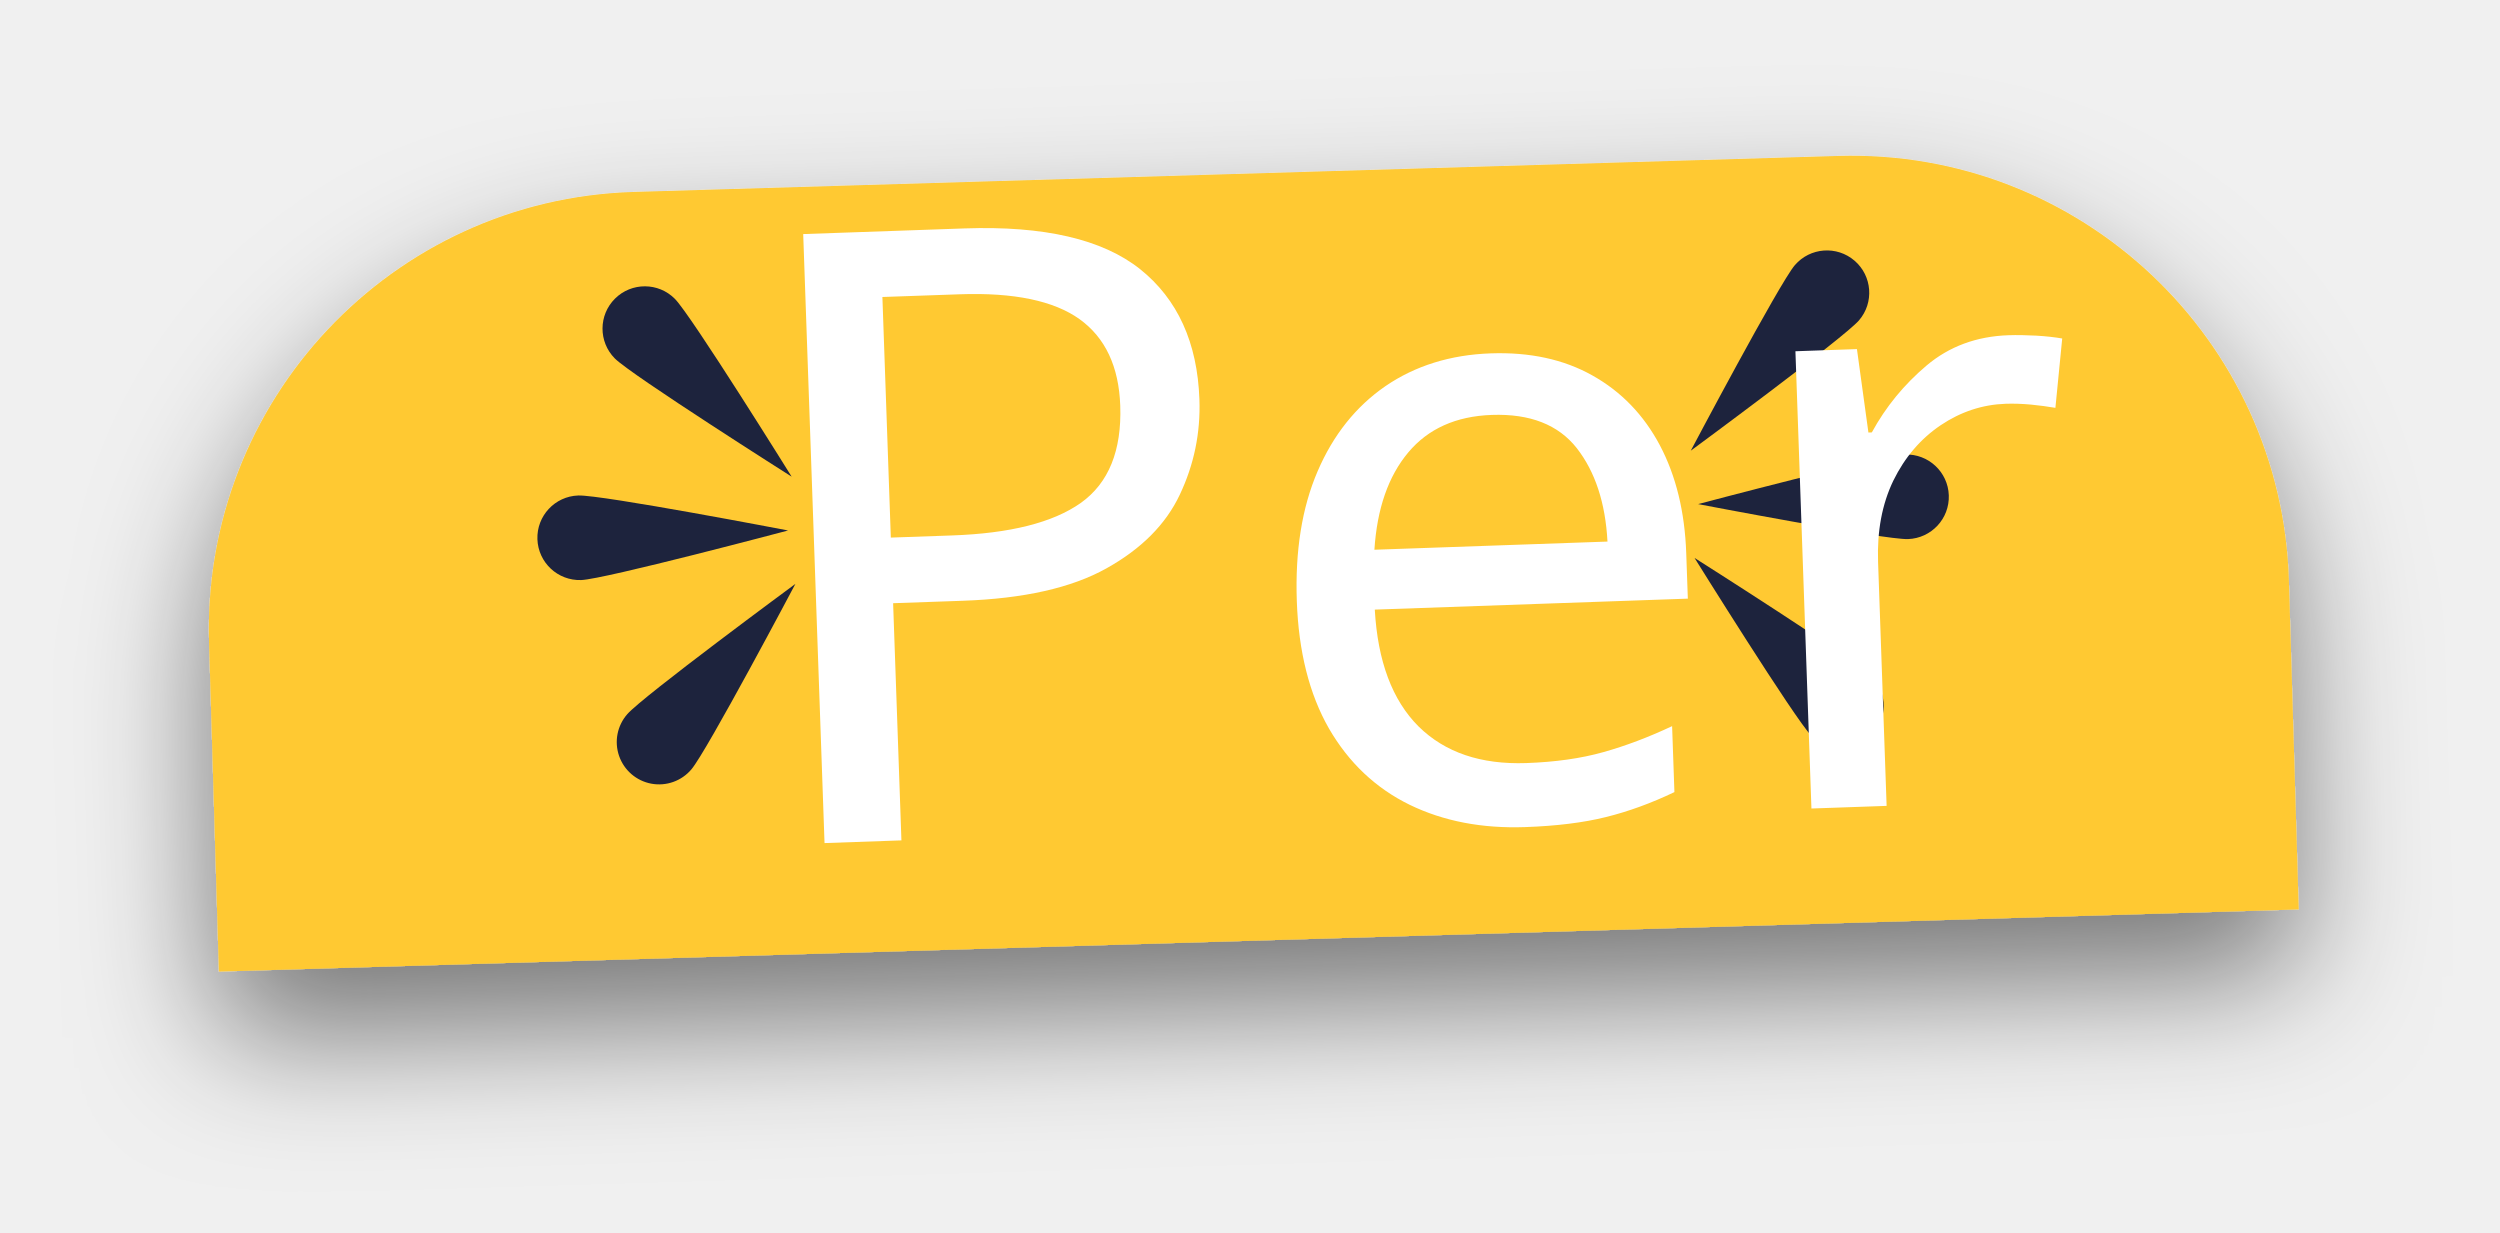
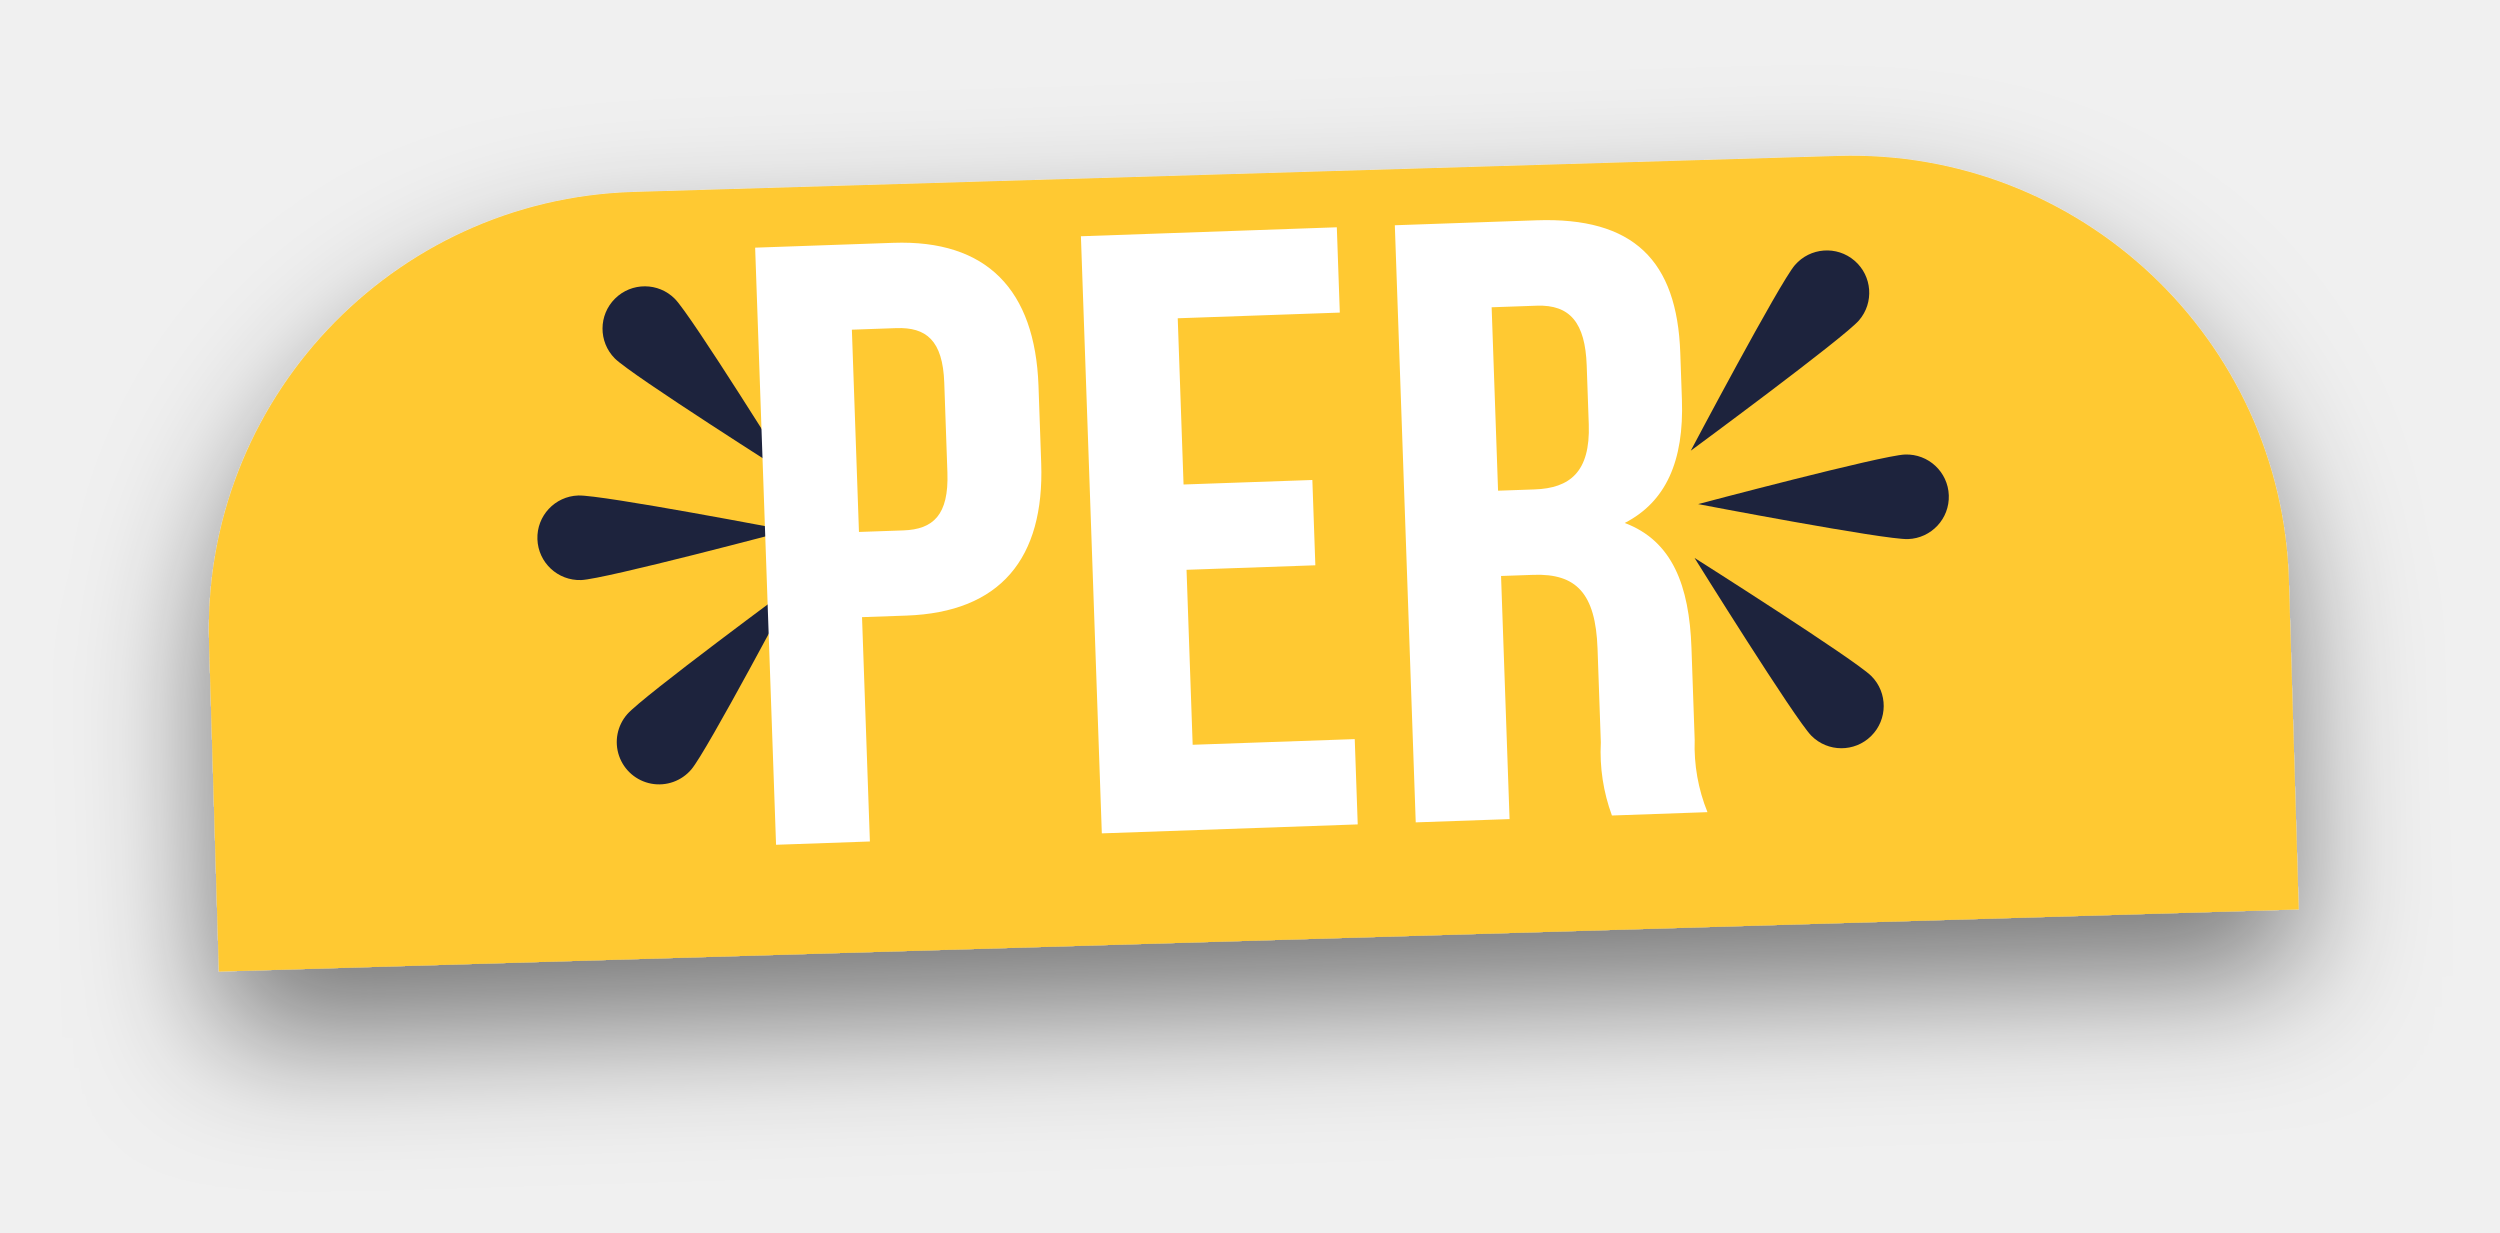
<svg xmlns="http://www.w3.org/2000/svg" width="114.237" height="56.337" viewBox="0 0 114.237 56.337">
  <defs>
    <filter id="Rectangle_17506" x="0" y="0" width="114.237" height="56.337" filterUnits="userSpaceOnUse">
      <feOffset dy="3" input="SourceAlpha" />
      <feGaussianBlur stdDeviation="3" result="blur" />
      <feFlood flood-opacity="0.502" />
      <feComposite operator="in" in2="blur" />
      <feComposite in="SourceGraphic" />
    </filter>
  </defs>
  <g id="Group_28854" data-name="Group 28854" transform="matrix(0.999, 0.035, -0.035, 0.999, 9.339, -0.4)">
    <g transform="matrix(1, -0.03, 0.03, 1, -9.32, 0.73)" filter="url(#Rectangle_17506)">
      <path id="Rectangle_17506-2" data-name="Rectangle 17506" d="M20,0H75.072a20,20,0,0,1,20,20V35.04a0,0,0,0,1,0,0H0a0,0,0,0,1,0,0V20A20,20,0,0,1,20,0Z" transform="translate(9 9.32) rotate(-2)" fill="#ffc933" />
    </g>
    <g id="Group_27019" data-name="Group 27019" transform="matrix(0.998, -0.07, 0.07, 0.998, 15.295, 13.146)">
      <g id="Group_6" data-name="Group 6" transform="translate(0 0)">
        <g id="Group_5" data-name="Group 5">
          <g id="Group_2" data-name="Group 2" transform="translate(0 9.446)">
            <path id="Path_17" data-name="Path 17" d="M0,1.933A1.933,1.933,0,0,0,1.933,3.866C3,3.866,11.46,1.933,11.46,1.933S3,0,1.933,0A1.933,1.933,0,0,0,0,1.933Z" fill="#1d233d" />
          </g>
          <g id="Group_3" data-name="Group 3" transform="translate(3.309 13.83)">
            <path id="Path_18" data-name="Path 18" d="M.514,5.681A1.933,1.933,0,1,0,3.352,8.306C4.076,7.522,8.4,0,8.4,0S1.239,4.9.514,5.681Z" fill="#1d233d" />
          </g>
          <g id="Group_4" data-name="Group 4" transform="translate(3.309 0)">
            <path id="Path_19" data-name="Path 19" d="M.514,3.246A1.933,1.933,0,1,1,3.352.62C4.076,1.4,8.4,8.927,8.4,8.927S1.239,4.029.514,3.246Z" fill="#1d233d" />
          </g>
        </g>
      </g>
      <g id="Group_11" data-name="Group 11" transform="translate(52.809 0.252)">
        <g id="Group_10" data-name="Group 10">
          <g id="Group_7" data-name="Group 7" transform="translate(0.251 9.445)">
            <path id="Path_20" data-name="Path 20" d="M11.46,1.933A1.933,1.933,0,0,0,9.527,0C8.46,0,0,1.933,0,1.933S8.46,3.866,9.527,3.866A1.933,1.933,0,0,0,11.46,1.933Z" fill="#1d233d" />
          </g>
          <g id="Group_8" data-name="Group 8">
            <path id="Path_21" data-name="Path 21" d="M7.889,3.246A1.933,1.933,0,0,0,5.05.62C4.326,1.4,0,8.927,0,8.927S7.164,4.029,7.889,3.246Z" fill="#1d233d" />
          </g>
          <g id="Group_9" data-name="Group 9" transform="translate(0 13.83)">
            <path id="Path_22" data-name="Path 22" d="M7.889,5.681A1.933,1.933,0,0,1,5.05,8.306C4.326,7.522,0,0,0,0S7.164,4.9,7.889,5.681Z" fill="#1d233d" />
          </g>
        </g>
      </g>
    </g>
-     <text id="Per" transform="matrix(0.998, -0.07, 0.07, 0.998, 48.341, 36.615)" fill="#fff" font-size="39" font-family="BebasNeueBold, Bebas Neue">
-       <tspan x="-22.464" y="0">Per</tspan>
-     </text>
+     <path id="Path_36655" data-name="Path 36655" d="M-14.586-27.3H-20.9V0h4.29V-10.257h2.028c4.29,0,6.4-2.379,6.4-6.747v-3.549C-8.19-24.921-10.3-27.3-14.586-27.3Zm0,3.9c1.365,0,2.106.624,2.106,2.574v4.1c0,1.95-.741,2.574-2.106,2.574h-2.028V-23.4Zm12.87,0h7.41v-3.9h-11.7V0h11.7V-3.9h-7.41v-8H4.173v-3.9H-1.716ZM21.684,0a8.04,8.04,0,0,1-.468-3.315V-7.527c0-2.847-.7-4.914-2.847-5.811,1.911-.9,2.808-2.73,2.808-5.538v-2.145c0-4.212-1.911-6.279-6.357-6.279H8.346V0h4.29V-11.115h1.482c1.95,0,2.808.936,2.808,3.471v4.29A8.4,8.4,0,0,0,17.316,0ZM14.7-23.4c1.521,0,2.184.858,2.184,2.808V-17.9c0,2.184-.975,2.886-2.574,2.886H12.636V-23.4Z" transform="matrix(0.998, -0.07, 0.07, 0.998, 48.341, 36.615)" fill="#fff" />
  </g>
</svg>
